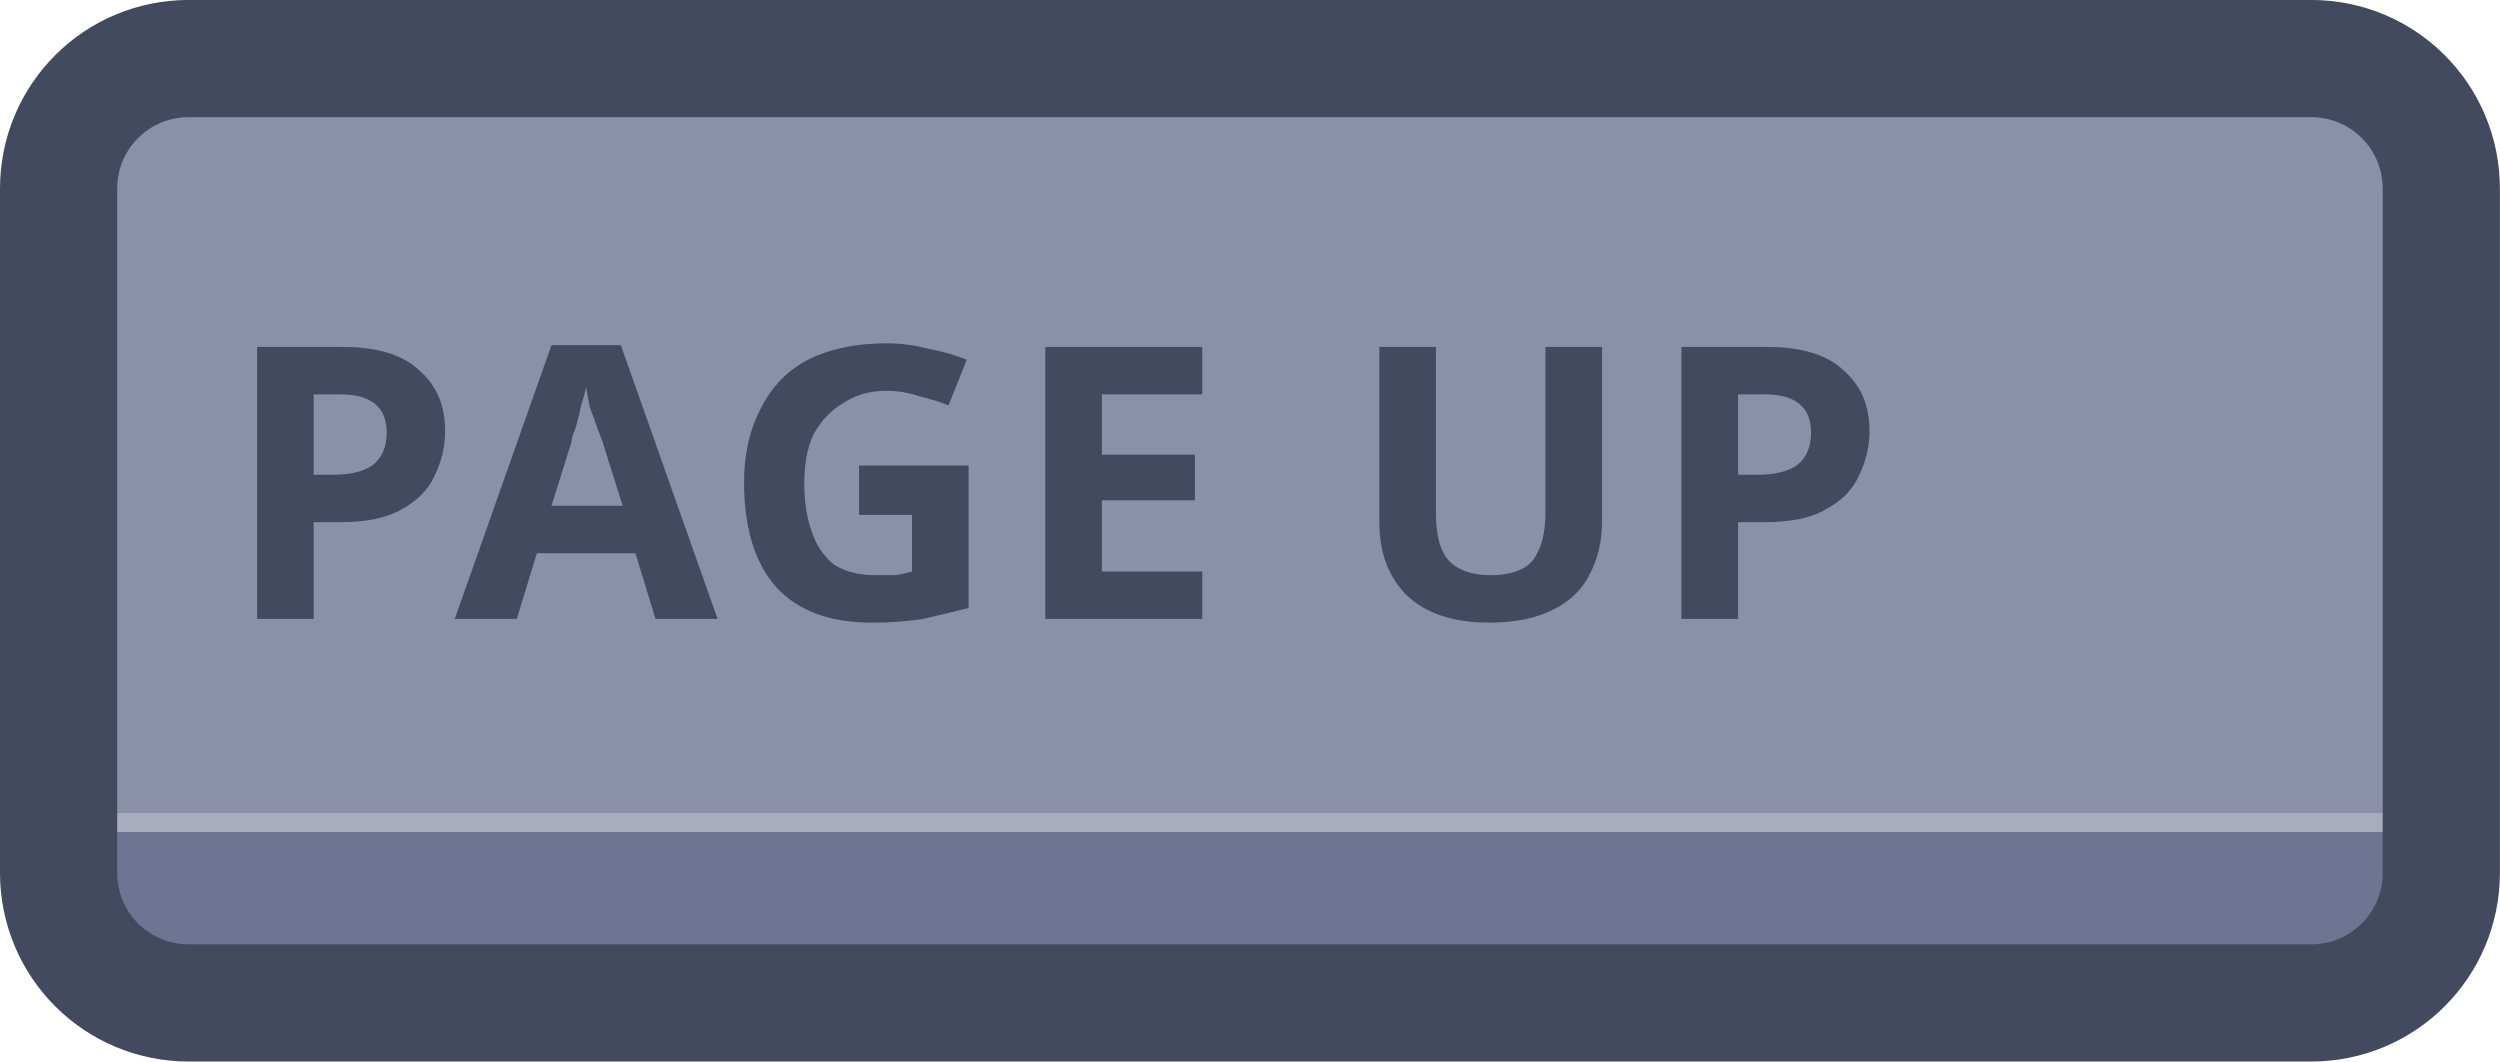
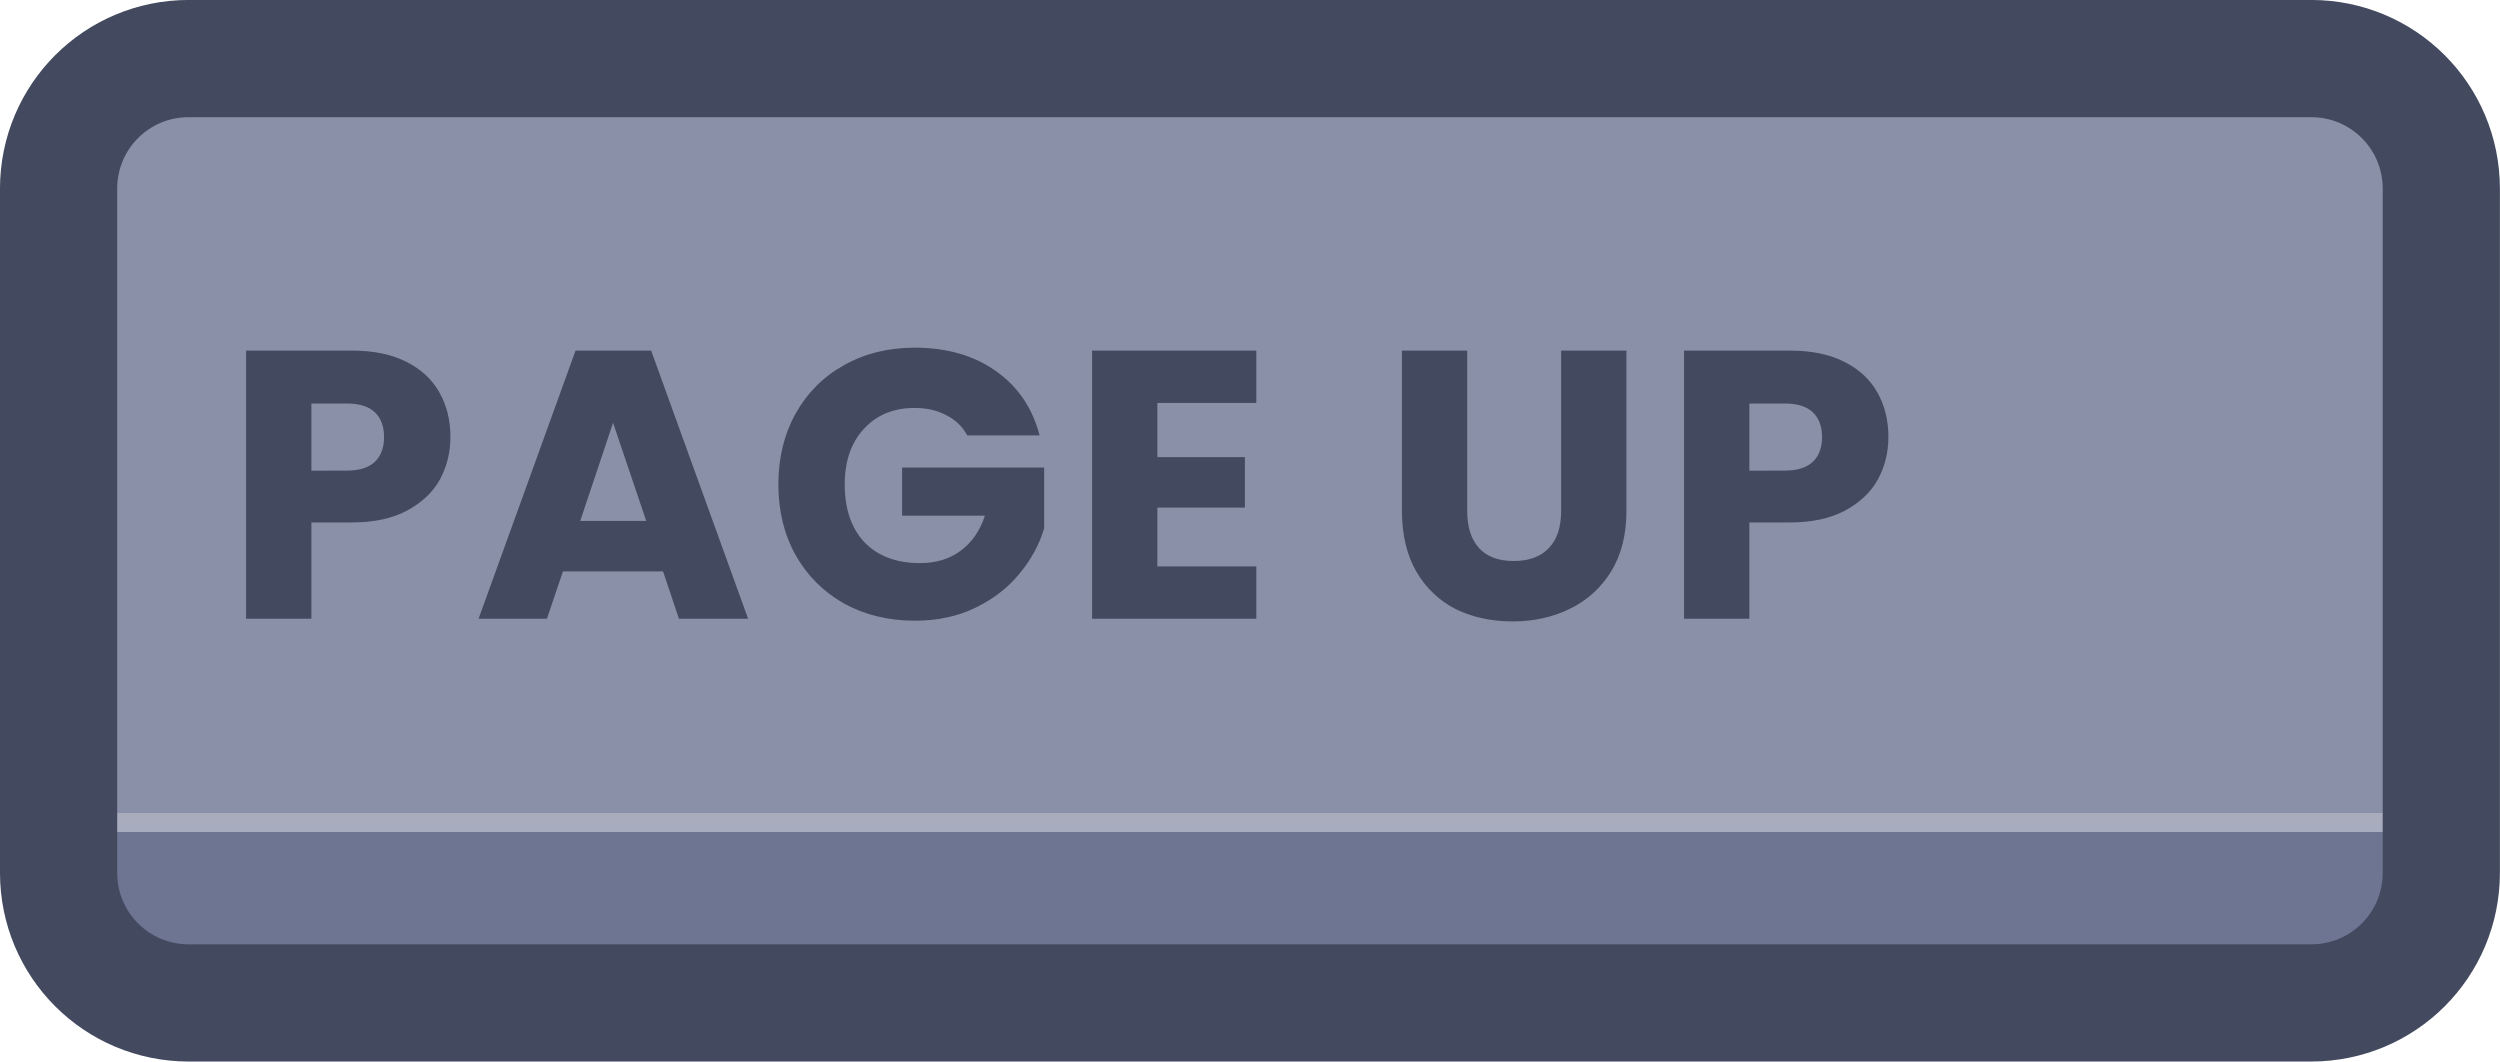
<svg xmlns="http://www.w3.org/2000/svg" xmlns:xlink="http://www.w3.org/1999/xlink" width="96" height="40.765" viewBox="0 0 25.4 10.786" version="1.1" id="svg1" xml:space="preserve">
  <defs id="defs1">
+     <linearGradient id="linearGradient89">
+       <stop style="stop-color:#434a5f;stop-opacity:1;" offset="1" id="stop89" />
+       <stop style="stop-color:#434a5f;stop-opacity:1;" offset="1" id="stop90" />
+     </linearGradient>
+     <linearGradient id="linearGradient1-1">
+       <stop style="stop-color:#434a5f;stop-opacity:1;" offset="1" id="stop3" />
+       <stop style="stop-color:#434a5f;stop-opacity:1;" offset="1" id="stop4" />
+     </linearGradient>
    <linearGradient id="linearGradient568">
      <stop style="stop-color:#6d7592;stop-opacity:1;" offset="0.181" id="stop565" />
      <stop style="stop-color:#a7adbe;stop-opacity:1;" offset="0.181" id="stop566" />
      <stop style="stop-color:#a8acbd;stop-opacity:1;" offset="0.201" id="stop567" />
      <stop style="stop-color:#8a90a8;stop-opacity:1;" offset="0.201" id="stop568" />
    </linearGradient>
    <linearGradient xlink:href="#linearGradient568" id="linearGradient539" gradientUnits="userSpaceOnUse" gradientTransform="matrix(1.187192,0,0,1.187047,-315.3118,-196.6207)" x1="454.613" y1="238.416" x2="454.613" y2="230.333" />
+     <linearGradient xlink:href="#linearGradient1-1" id="linearGradient266" x1="215.9" y1="81.593" x2="241.3" y2="81.593" gradientUnits="userSpaceOnUse" />
+     <linearGradient xlink:href="#linearGradient89" id="linearGradient989" x1="449.558" y1="244.677" x2="463.614" y2="244.677" gradientUnits="userSpaceOnUse" />
  </defs>
  <g id="g456" transform="translate(-203.2001,-88.89994)" style="display:inline">
    <g id="g424" transform="translate(-12.69993,12.69994)">
-       <path id="path423" style="display:inline;opacity:1;fill:url(#linearGradient539);stroke:#434a5f;stroke-width:1.191;stroke-linecap:round;stroke-linejoin:round;stroke-miterlimit:0;paint-order:fill markers stroke" d="m 217.818,76.795 h 21.563 c 0.733,0 1.323,0.59 1.323,1.323 v 6.949 c 0,0.733 -0.59,1.323 -1.323,1.323 h -21.563 c -0.733,0 -1.323,-0.59 -1.323,-1.323 V 78.118 c 0,-0.733 0.59,-1.323 1.323,-1.323 z" />
-       <text xml:space="preserve" style="font-style:normal;font-variant:normal;font-weight:bold;font-stretch:normal;font-size:3.269px;font-family:Poppins;-inkscape-font-specification:'Poppins Bold';text-align:center;letter-spacing:0.1px;text-anchor:middle;display:inline;fill:#434a5f;fill-opacity:1;stroke-width:1.991;stroke-linecap:round;stroke-linejoin:round;stroke-dasharray:3.981, 1.991;paint-order:fill markers stroke" x="449.355" y="245.826" id="text423" transform="matrix(1.187047,0,0,1.187047,-315.2465,-209.3207)">
-         <tspan id="tspan423" style="font-size:3.269px;text-align:start;text-anchor:start;fill:#434a5f;fill-opacity:1;stroke-width:1.991;paint-order:fill markers stroke" x="449.355" y="245.826">PAGE UP</tspan>
-       </text>
+       <path id="path423" style="display:inline;opacity:1;fill:url(#linearGradient539);stroke:url(#linearGradient266);stroke-width:1.191;stroke-linecap:round;stroke-linejoin:round;stroke-miterlimit:0;paint-order:fill markers stroke" d="m 217.818,76.795 h 21.563 c 0.733,0 1.323,0.59 1.323,1.323 v 6.949 c 0,0.733 -0.59,1.323 -1.323,1.323 h -21.563 c -0.733,0 -1.323,-0.59 -1.323,-1.323 V 78.118 c 0,-0.733 0.59,-1.323 1.323,-1.323 z" />
+       <path style="font-weight:bold;font-size:3.269px;font-family:Poppins;-inkscape-font-specification:'Poppins Bold';letter-spacing:0.1px;fill:url(#linearGradient989);stroke-width:1.991;stroke-linecap:round;stroke-linejoin:round;stroke-dasharray:3.981, 1.991;paint-order:fill markers stroke" d="m 451.307,244.27 q 0,0.199 -0.091,0.366 -0.091,0.163 -0.281,0.265 -0.19,0.101 -0.471,0.101 h -0.347 v 0.824 h -0.559 v -2.295 h 0.906 q 0.275,0 0.464,0.095 0.19,0.095 0.284,0.262 0.095,0.167 0.095,0.382 z m -0.886,0.288 q 0.16,0 0.239,-0.075 0.079,-0.075 0.079,-0.212 0,-0.137 -0.079,-0.212 -0.079,-0.075 -0.239,-0.075 h -0.304 v 0.575 z m 2.706,0.863 h -0.857 l -0.137,0.405 h -0.585 l 0.83,-2.295 h 0.647 l 0.83,2.295 h -0.592 z m -0.144,-0.432 -0.284,-0.84 -0.281,0.84 z m 2.748,-0.732 q -0.062,-0.114 -0.18,-0.173 -0.114,-0.062 -0.271,-0.062 -0.271,0 -0.435,0.18 -0.163,0.177 -0.163,0.474 0,0.317 0.17,0.497 0.173,0.177 0.474,0.177 0.206,0 0.347,-0.105 0.144,-0.105 0.209,-0.301 h -0.709 v -0.412 h 1.216 v 0.52 q -0.062,0.209 -0.212,0.389 -0.147,0.18 -0.376,0.291 -0.229,0.111 -0.517,0.111 -0.34,0 -0.608,-0.147 -0.265,-0.15 -0.415,-0.415 -0.147,-0.265 -0.147,-0.605 0,-0.34 0.147,-0.605 0.15,-0.268 0.415,-0.415 0.265,-0.15 0.605,-0.15 0.412,0 0.693,0.199 0.284,0.199 0.376,0.552 z m 1.627,-0.278 v 0.464 h 0.749 v 0.432 h -0.749 v 0.503 h 0.847 v 0.448 h -1.406 v -2.295 h 1.406 v 0.448 z m 2.652,-0.448 v 1.373 q 0,0.206 0.101,0.317 0.101,0.111 0.297,0.111 0.196,0 0.301,-0.111 0.105,-0.111 0.105,-0.317 v -1.373 h 0.559 v 1.37 q 0,0.307 -0.131,0.52 -0.131,0.212 -0.353,0.32 -0.219,0.108 -0.49,0.108 -0.271,0 -0.487,-0.105 -0.212,-0.108 -0.337,-0.32 -0.124,-0.216 -0.124,-0.523 v -1.37 z m 3.605,0.739 q 0,0.199 -0.091,0.366 -0.091,0.163 -0.281,0.265 -0.19,0.101 -0.471,0.101 h -0.347 v 0.824 h -0.559 v -2.295 h 0.906 q 0.275,0 0.464,0.095 0.19,0.095 0.284,0.262 0.095,0.167 0.095,0.382 z m -0.886,0.288 q 0.16,0 0.239,-0.075 0.079,-0.075 0.079,-0.212 0,-0.137 -0.079,-0.212 -0.079,-0.075 -0.239,-0.075 h -0.304 v 0.575 z" id="text423" transform="matrix(1.187047,0,0,1.187047,-315.2465,-209.3207)" aria-label="PAGE UP" />
    </g>
  </g>
</svg>
